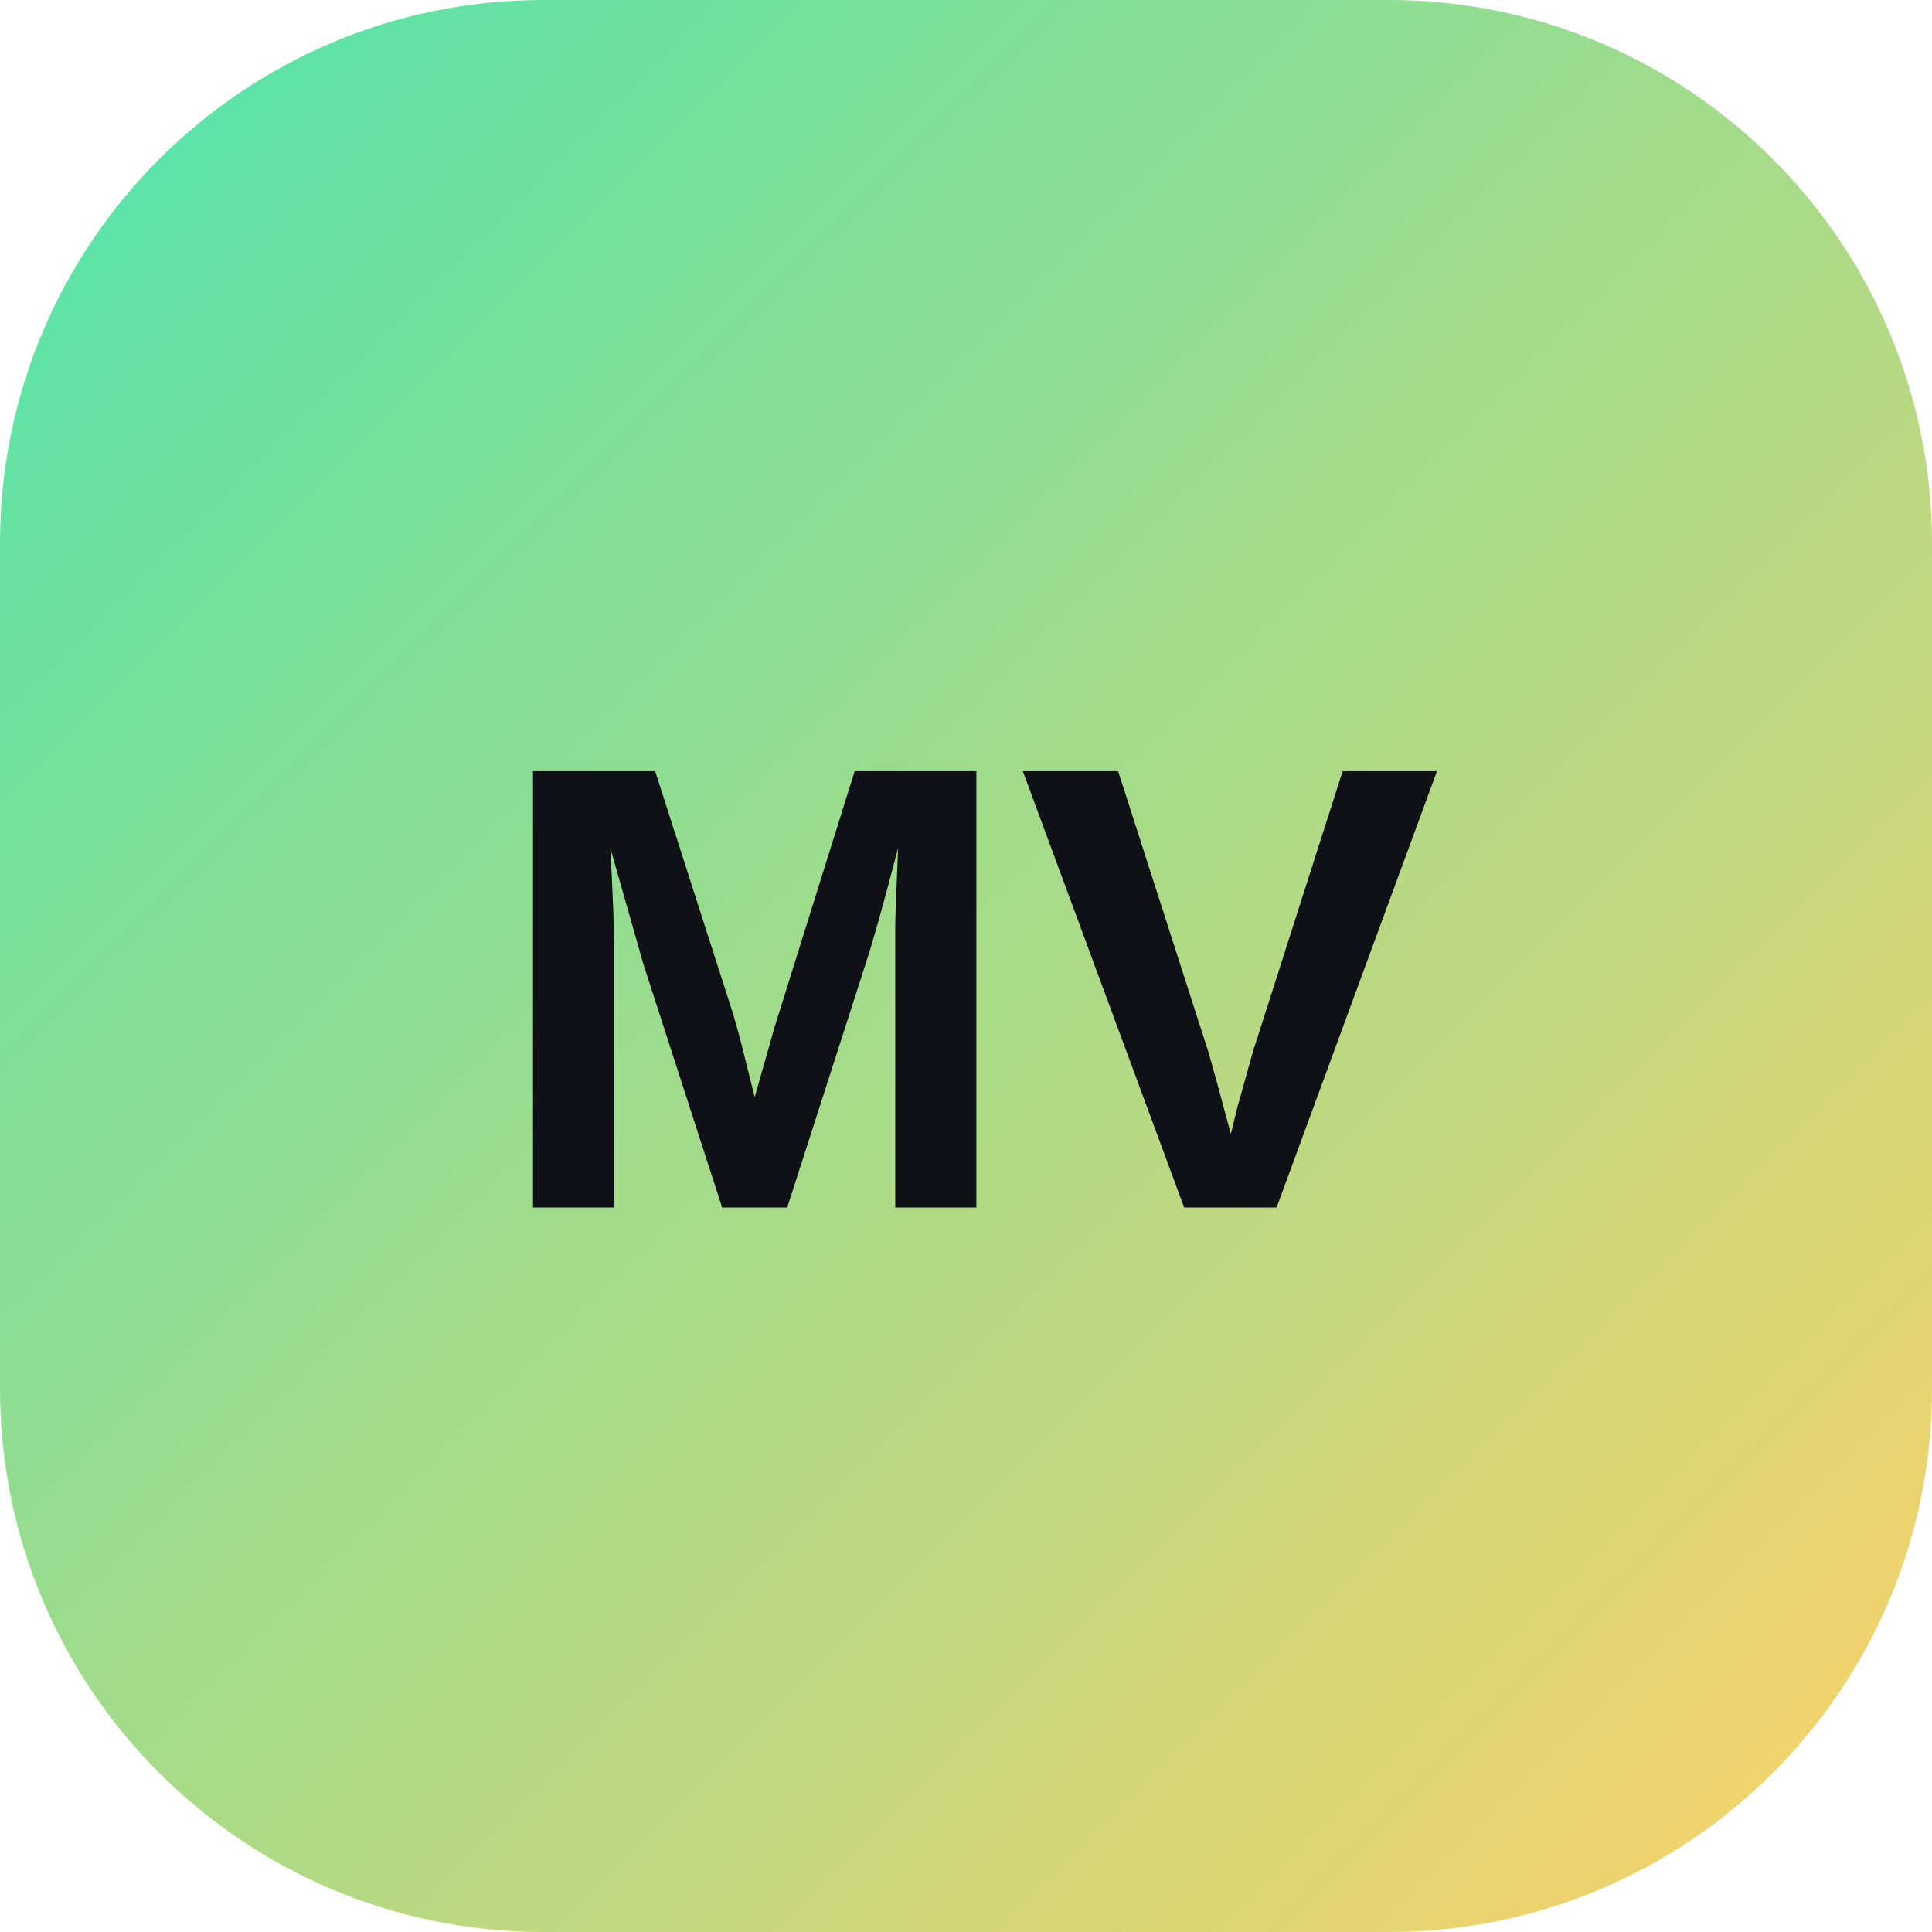
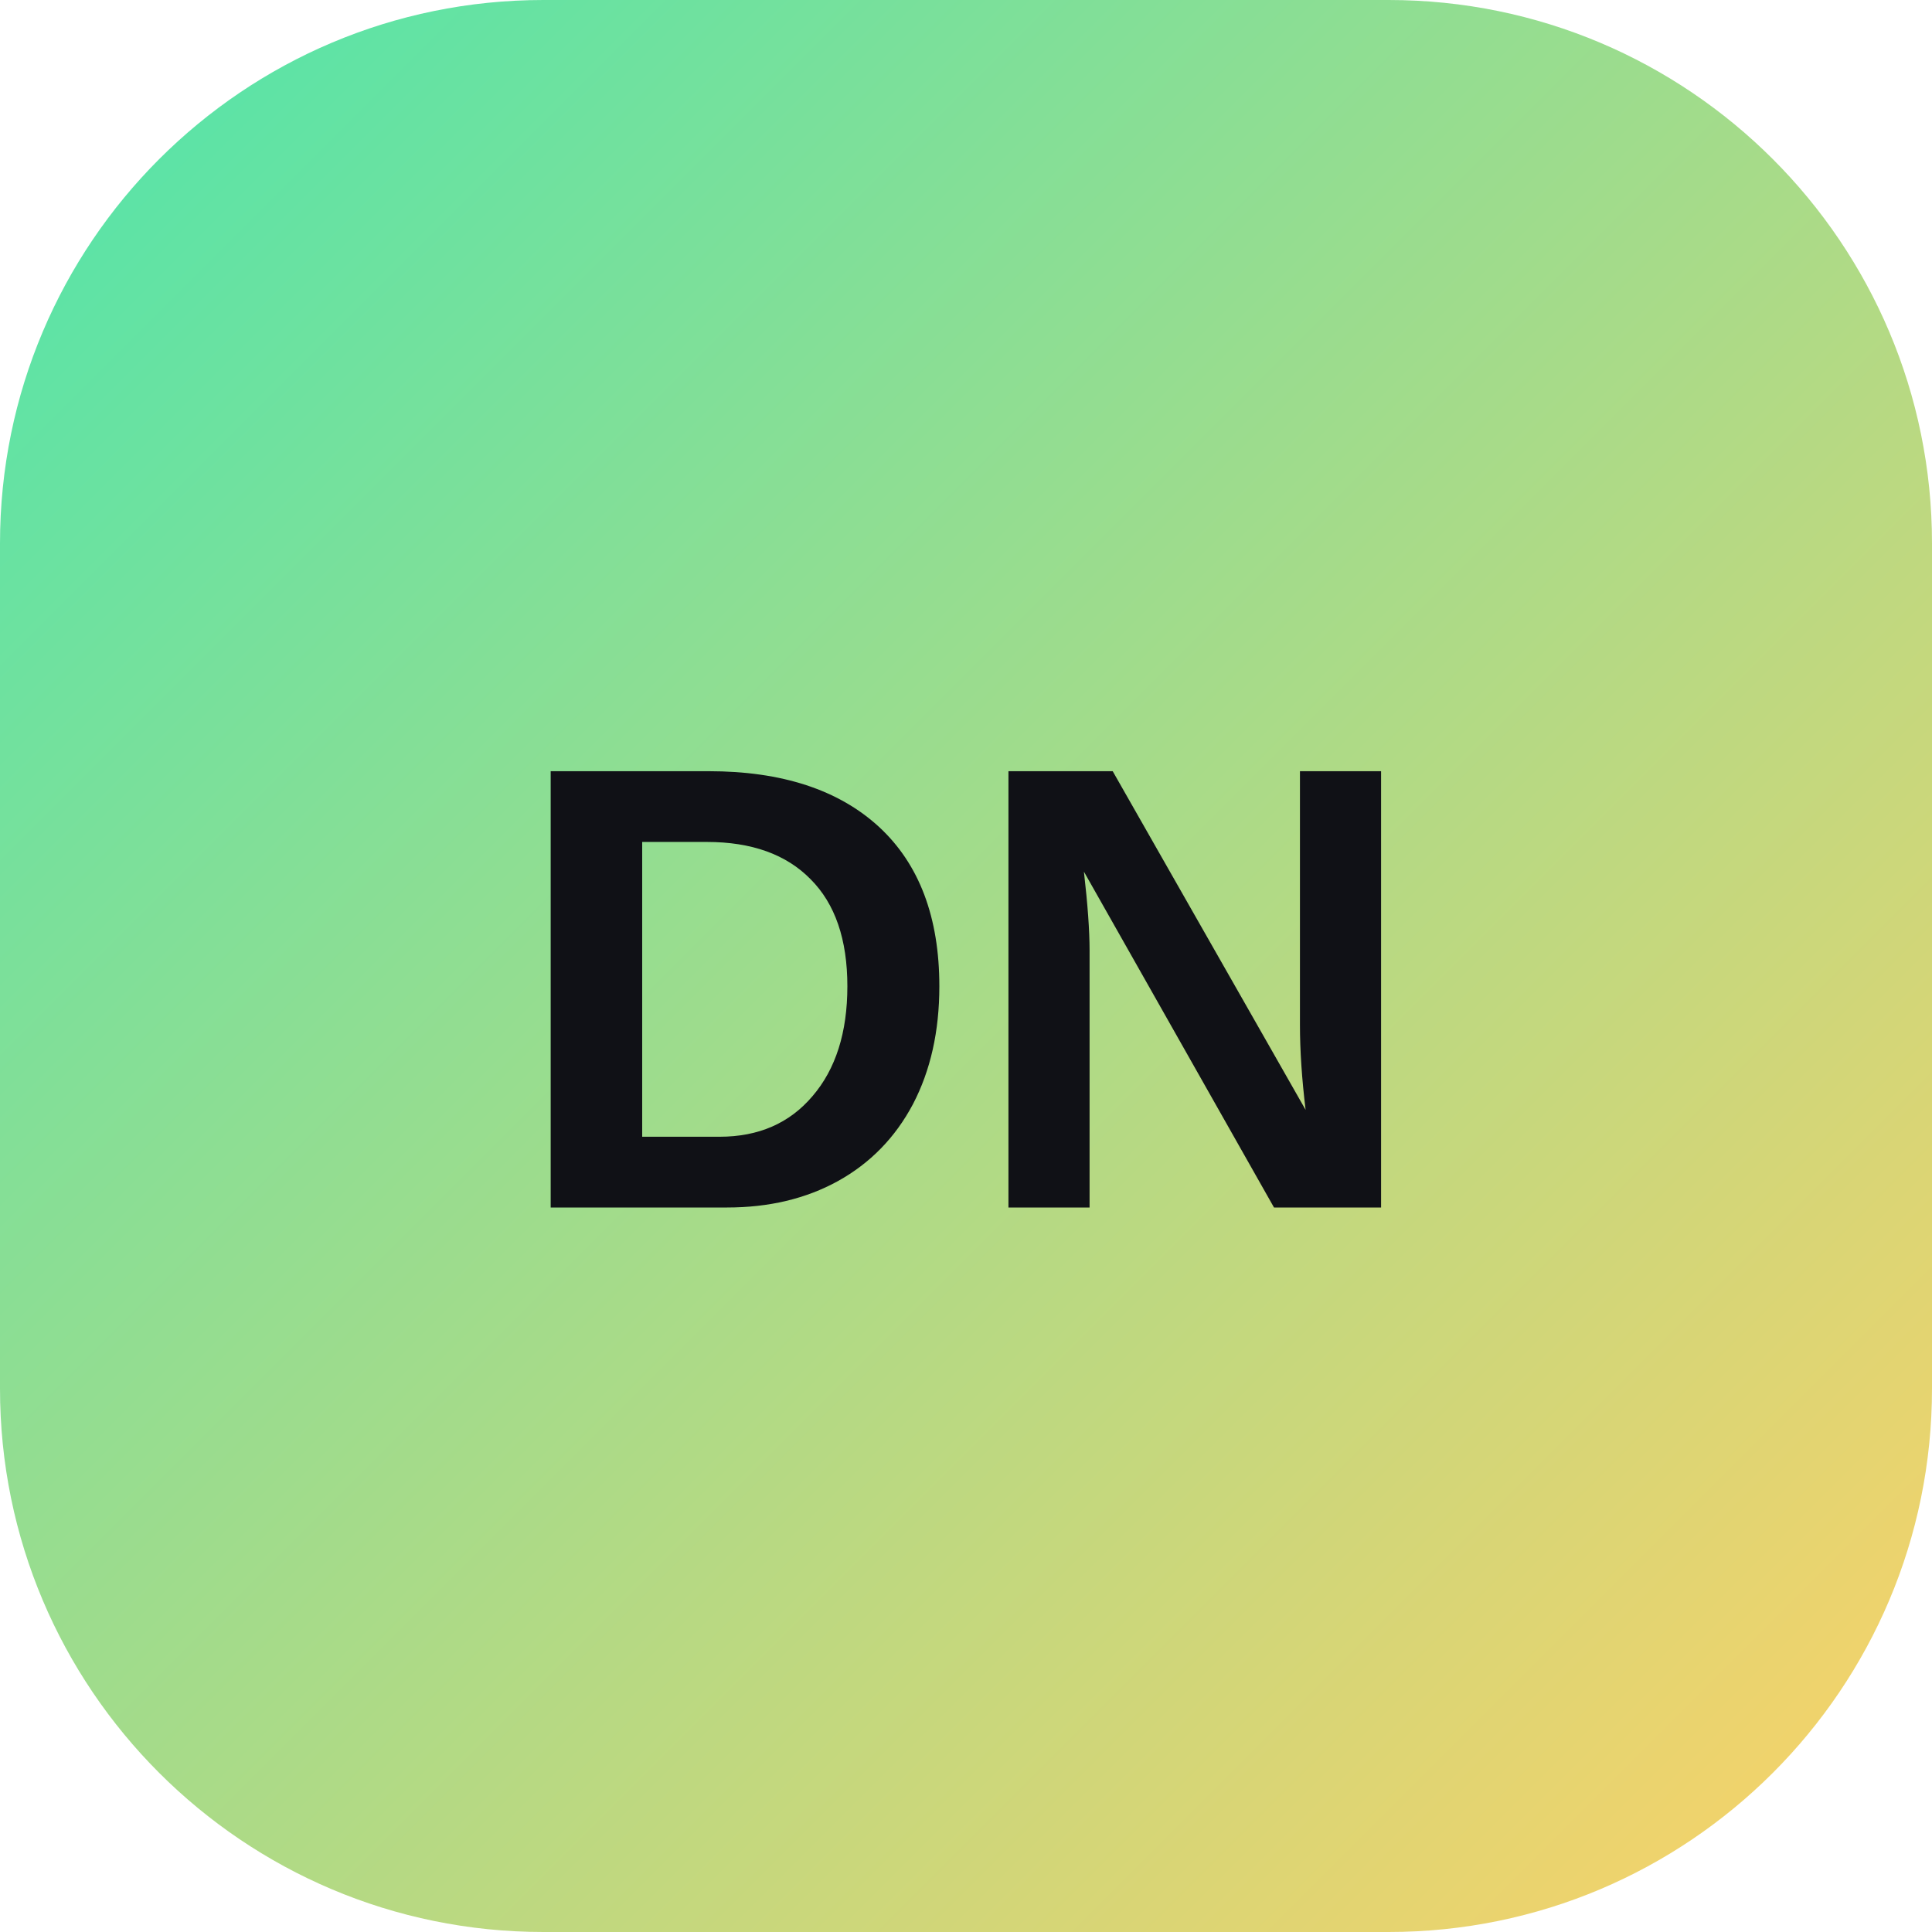
<svg xmlns="http://www.w3.org/2000/svg" viewBox="0 0 64 64">
  <defs>
    <linearGradient id="g" x1="0" x2="1" y1="0" y2="1">
      <stop offset="0" stop-color="#4ee5ac" />
      <stop offset="1" stop-color="#ffd166" />
    </linearGradient>
  </defs>
  <rect width="64" height="64" rx="18" fill="url(#g)" />
-   <text x="32" y="40" text-anchor="middle" font-family="Arial, sans-serif" font-size="21" font-weight="900" fill="#101116">MV</text>
+   <text x="32" y="40" text-anchor="middle" font-family="Segoe UI, Arial, sans-serif" font-size="21" font-weight="900" fill="#101116">DN</text>
</svg>
